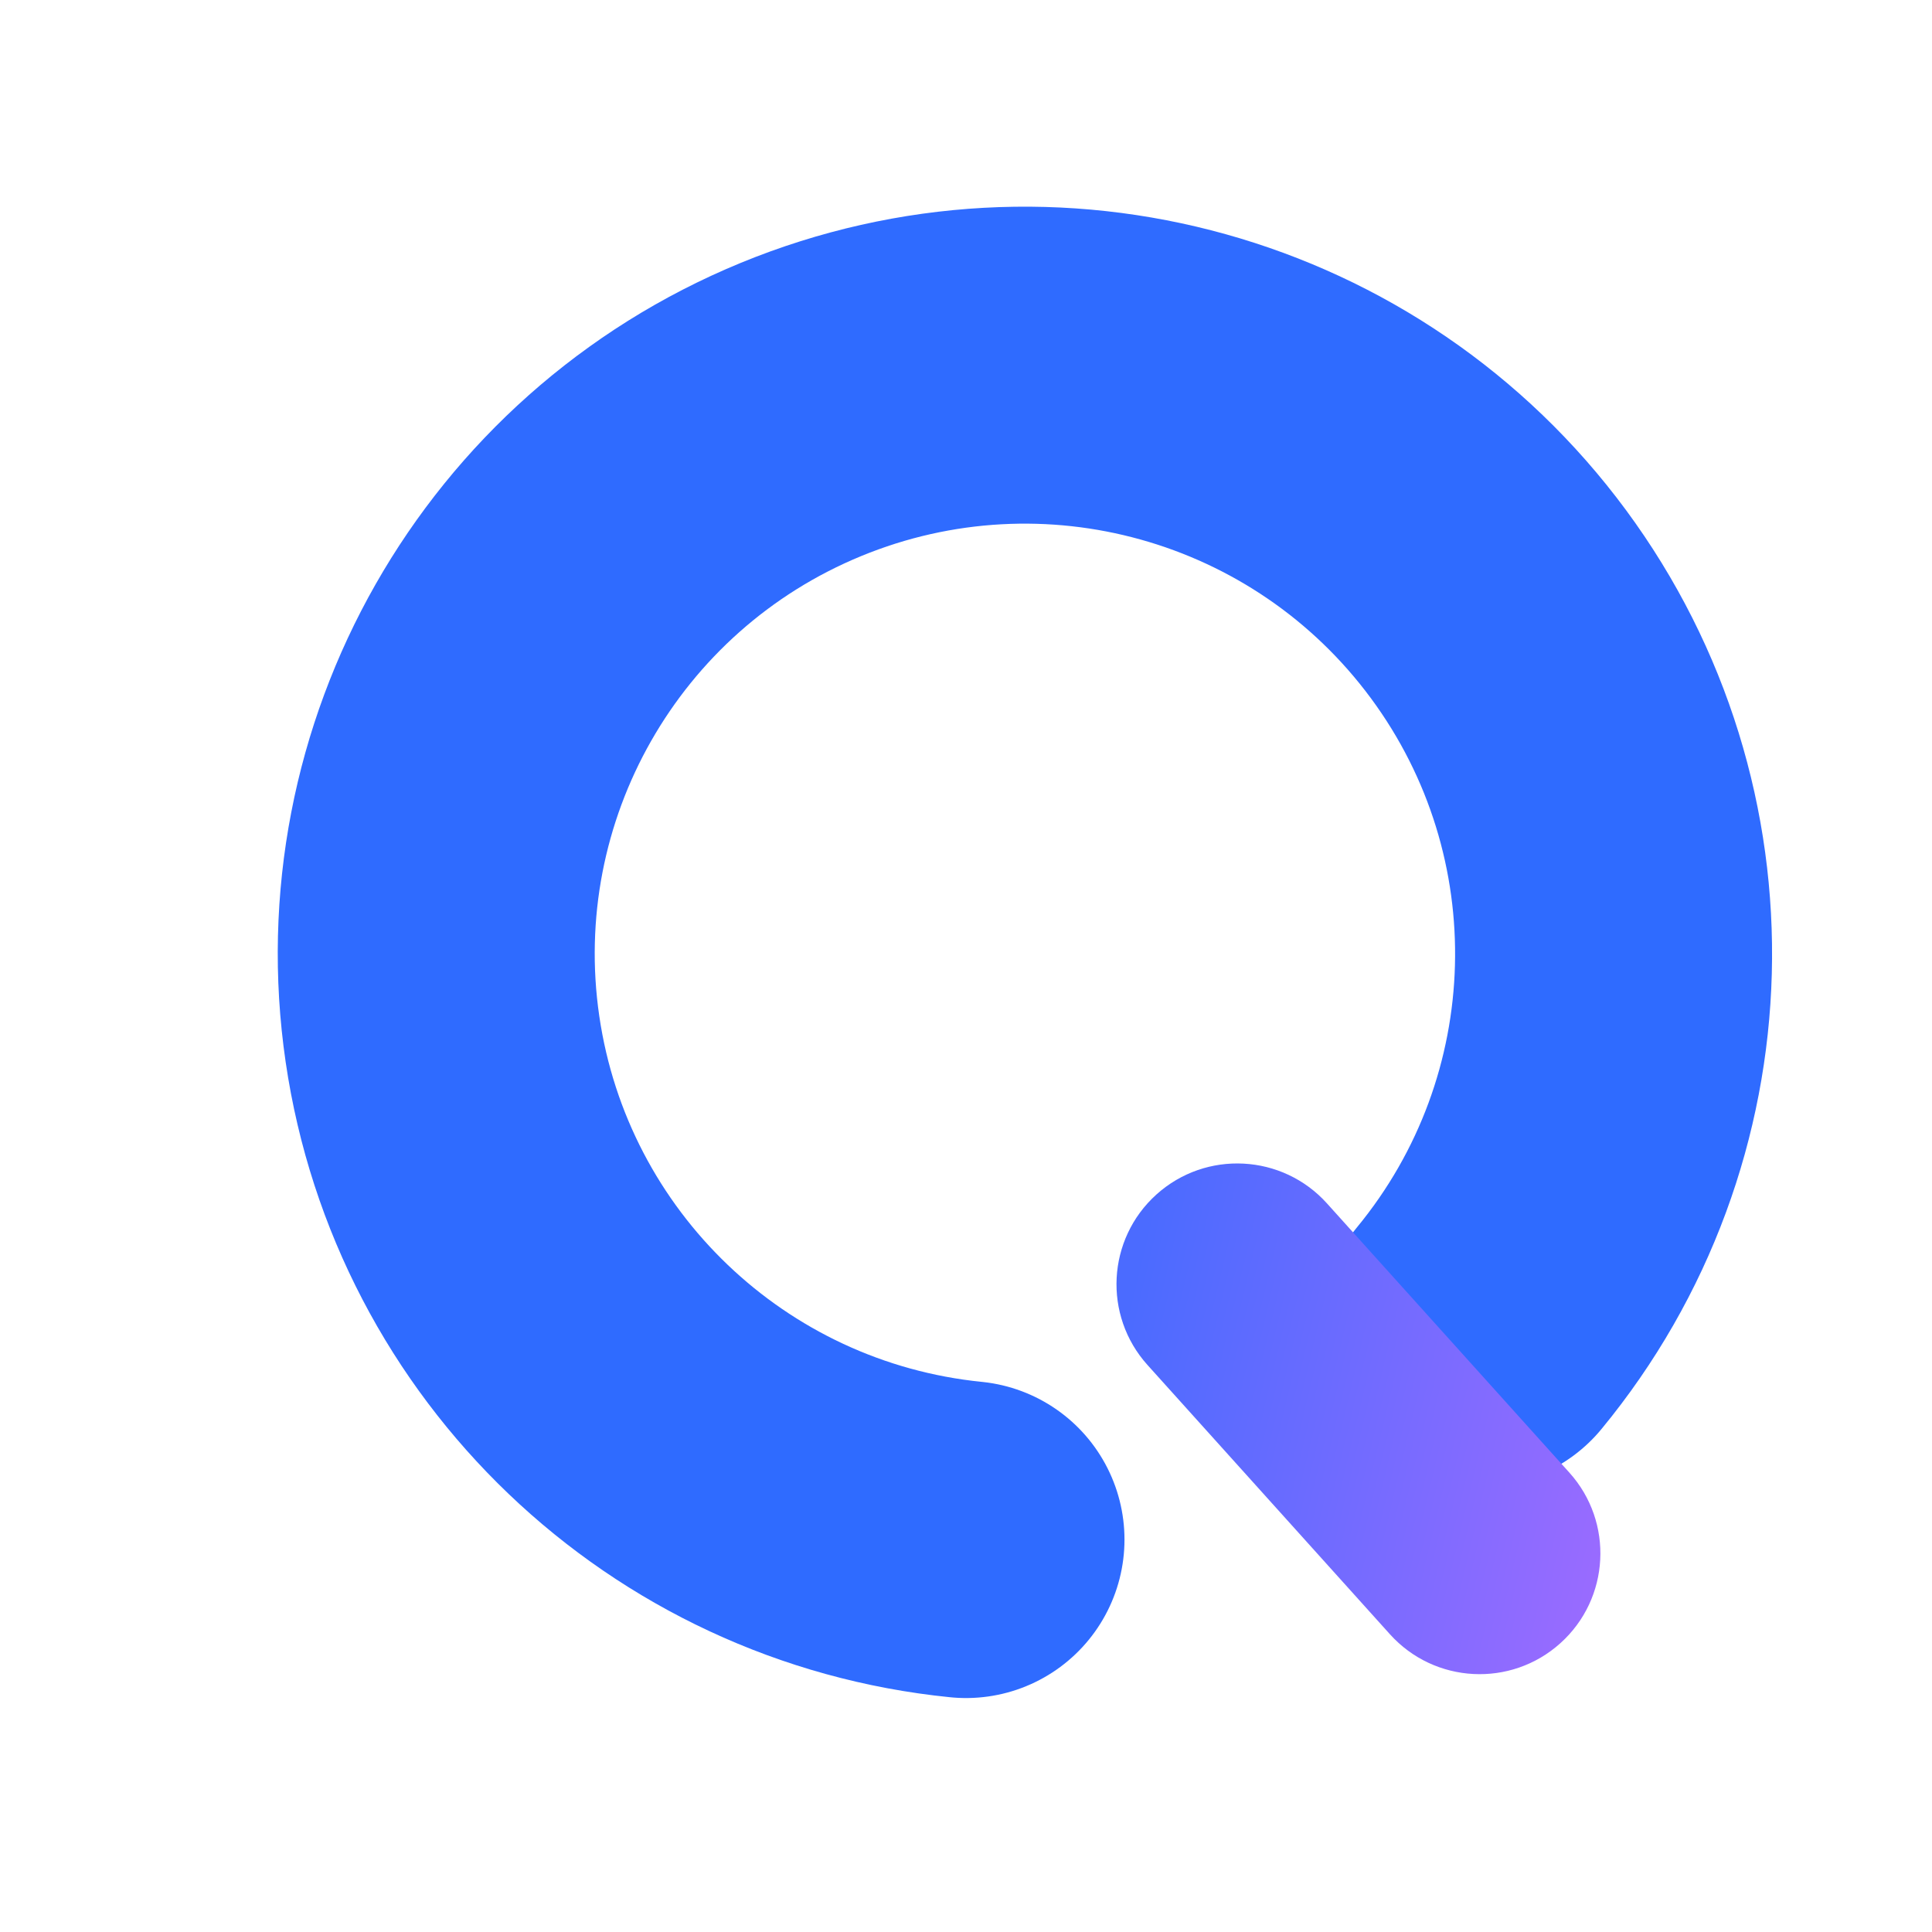
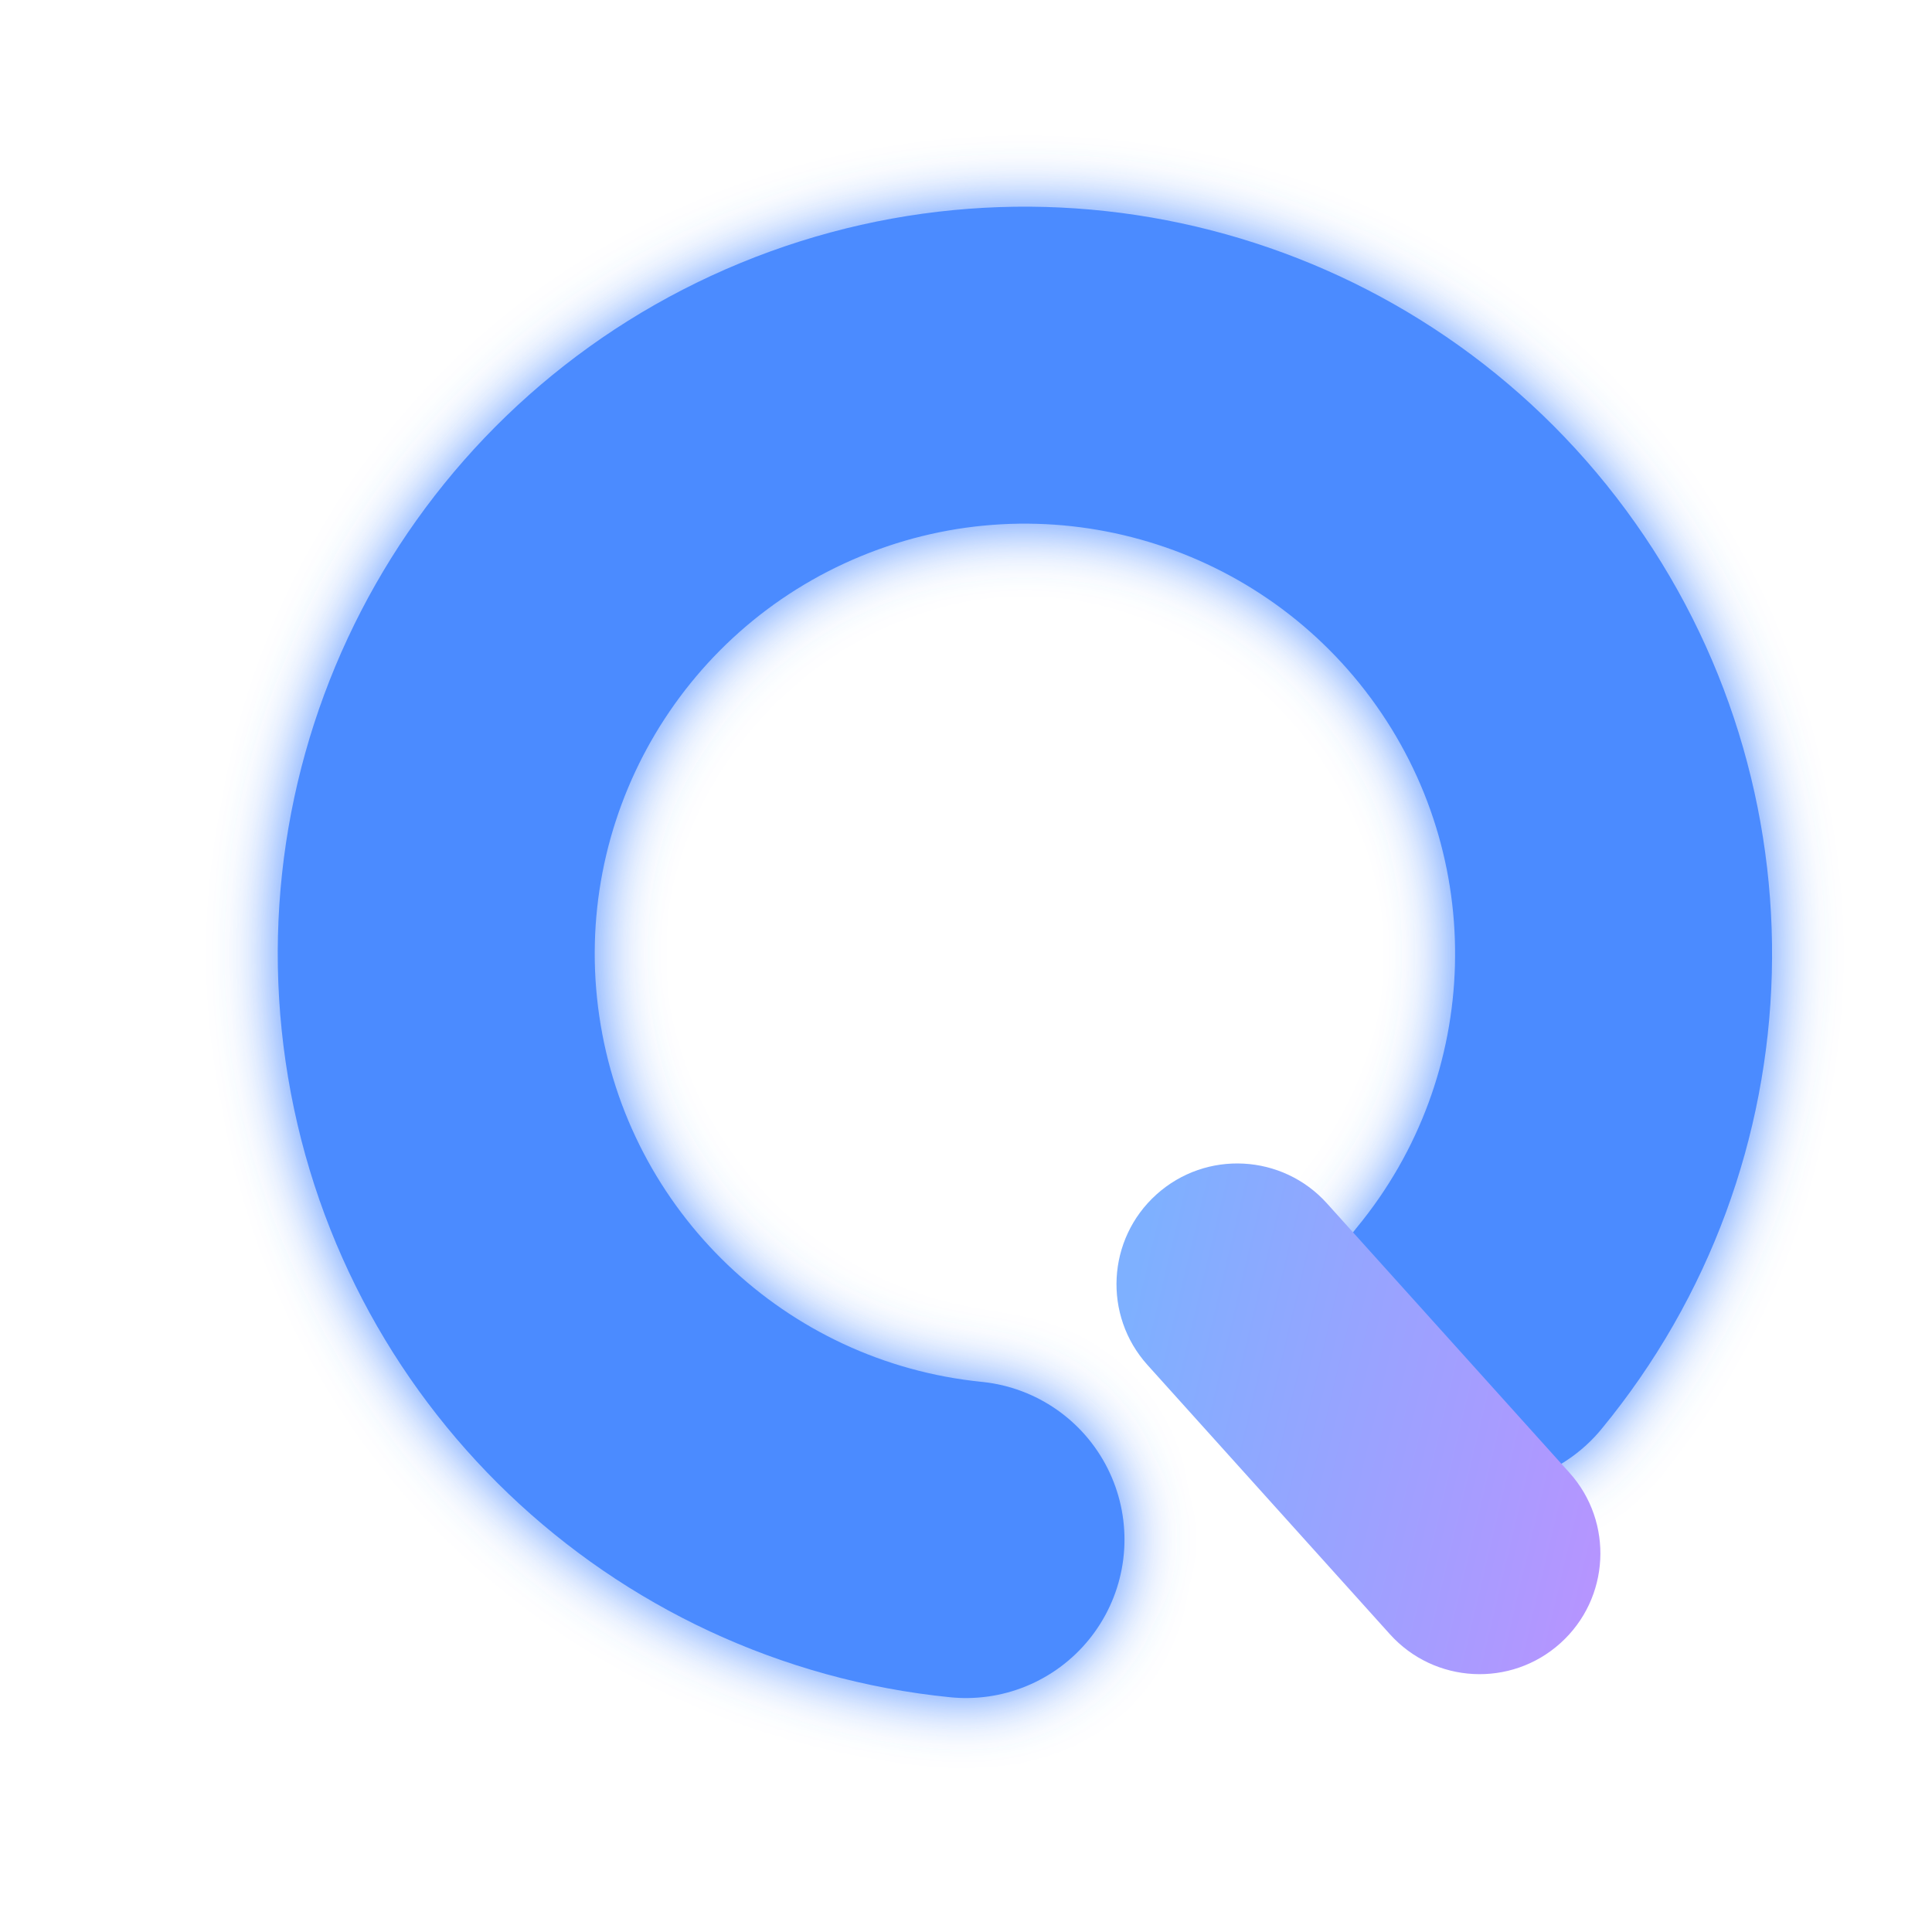
<svg xmlns="http://www.w3.org/2000/svg" viewBox="0 0 256 256" role="img" aria-label="WalQo">
  <defs>
    <linearGradient id="walqo-tail" x1="168" y1="156" x2="208" y2="214" gradientUnits="userSpaceOnUse">
-       <stop offset="0%" stop-color="#4B6BFF" />
-       <stop offset="100%" stop-color="#9B6BFF" />
+       <stop offset="0%" stop-color="#7EB0FF" />
+       <stop offset="100%" stop-color="#B794FF" />
    </linearGradient>
+     <filter id="walqo-glow" x="-20%" y="-20%" width="140%" height="140%">
+       <feGaussianBlur stdDeviation="4" result="b" />
+       <feMerge>
+         <feMergeNode in="b" />
+         <feMergeNode in="SourceGraphic" />
+       </feMerge>
+     </filter>
  </defs>
-   <path d="M 196 176 A 78 78 0 1 0 128 204" fill="none" stroke="#2F6BFF" stroke-width="42" stroke-linecap="round" />
+   <path d="M 196 176 A 78 78 0 1 0 128 204" fill="none" stroke="#4B8BFF" stroke-width="42" stroke-linecap="round" filter="url(#walqo-glow)" />
  <rect x="164" y="148" width="32" height="80" rx="16" transform="rotate(-42 180 188)" fill="url(#walqo-tail)" />
</svg>
